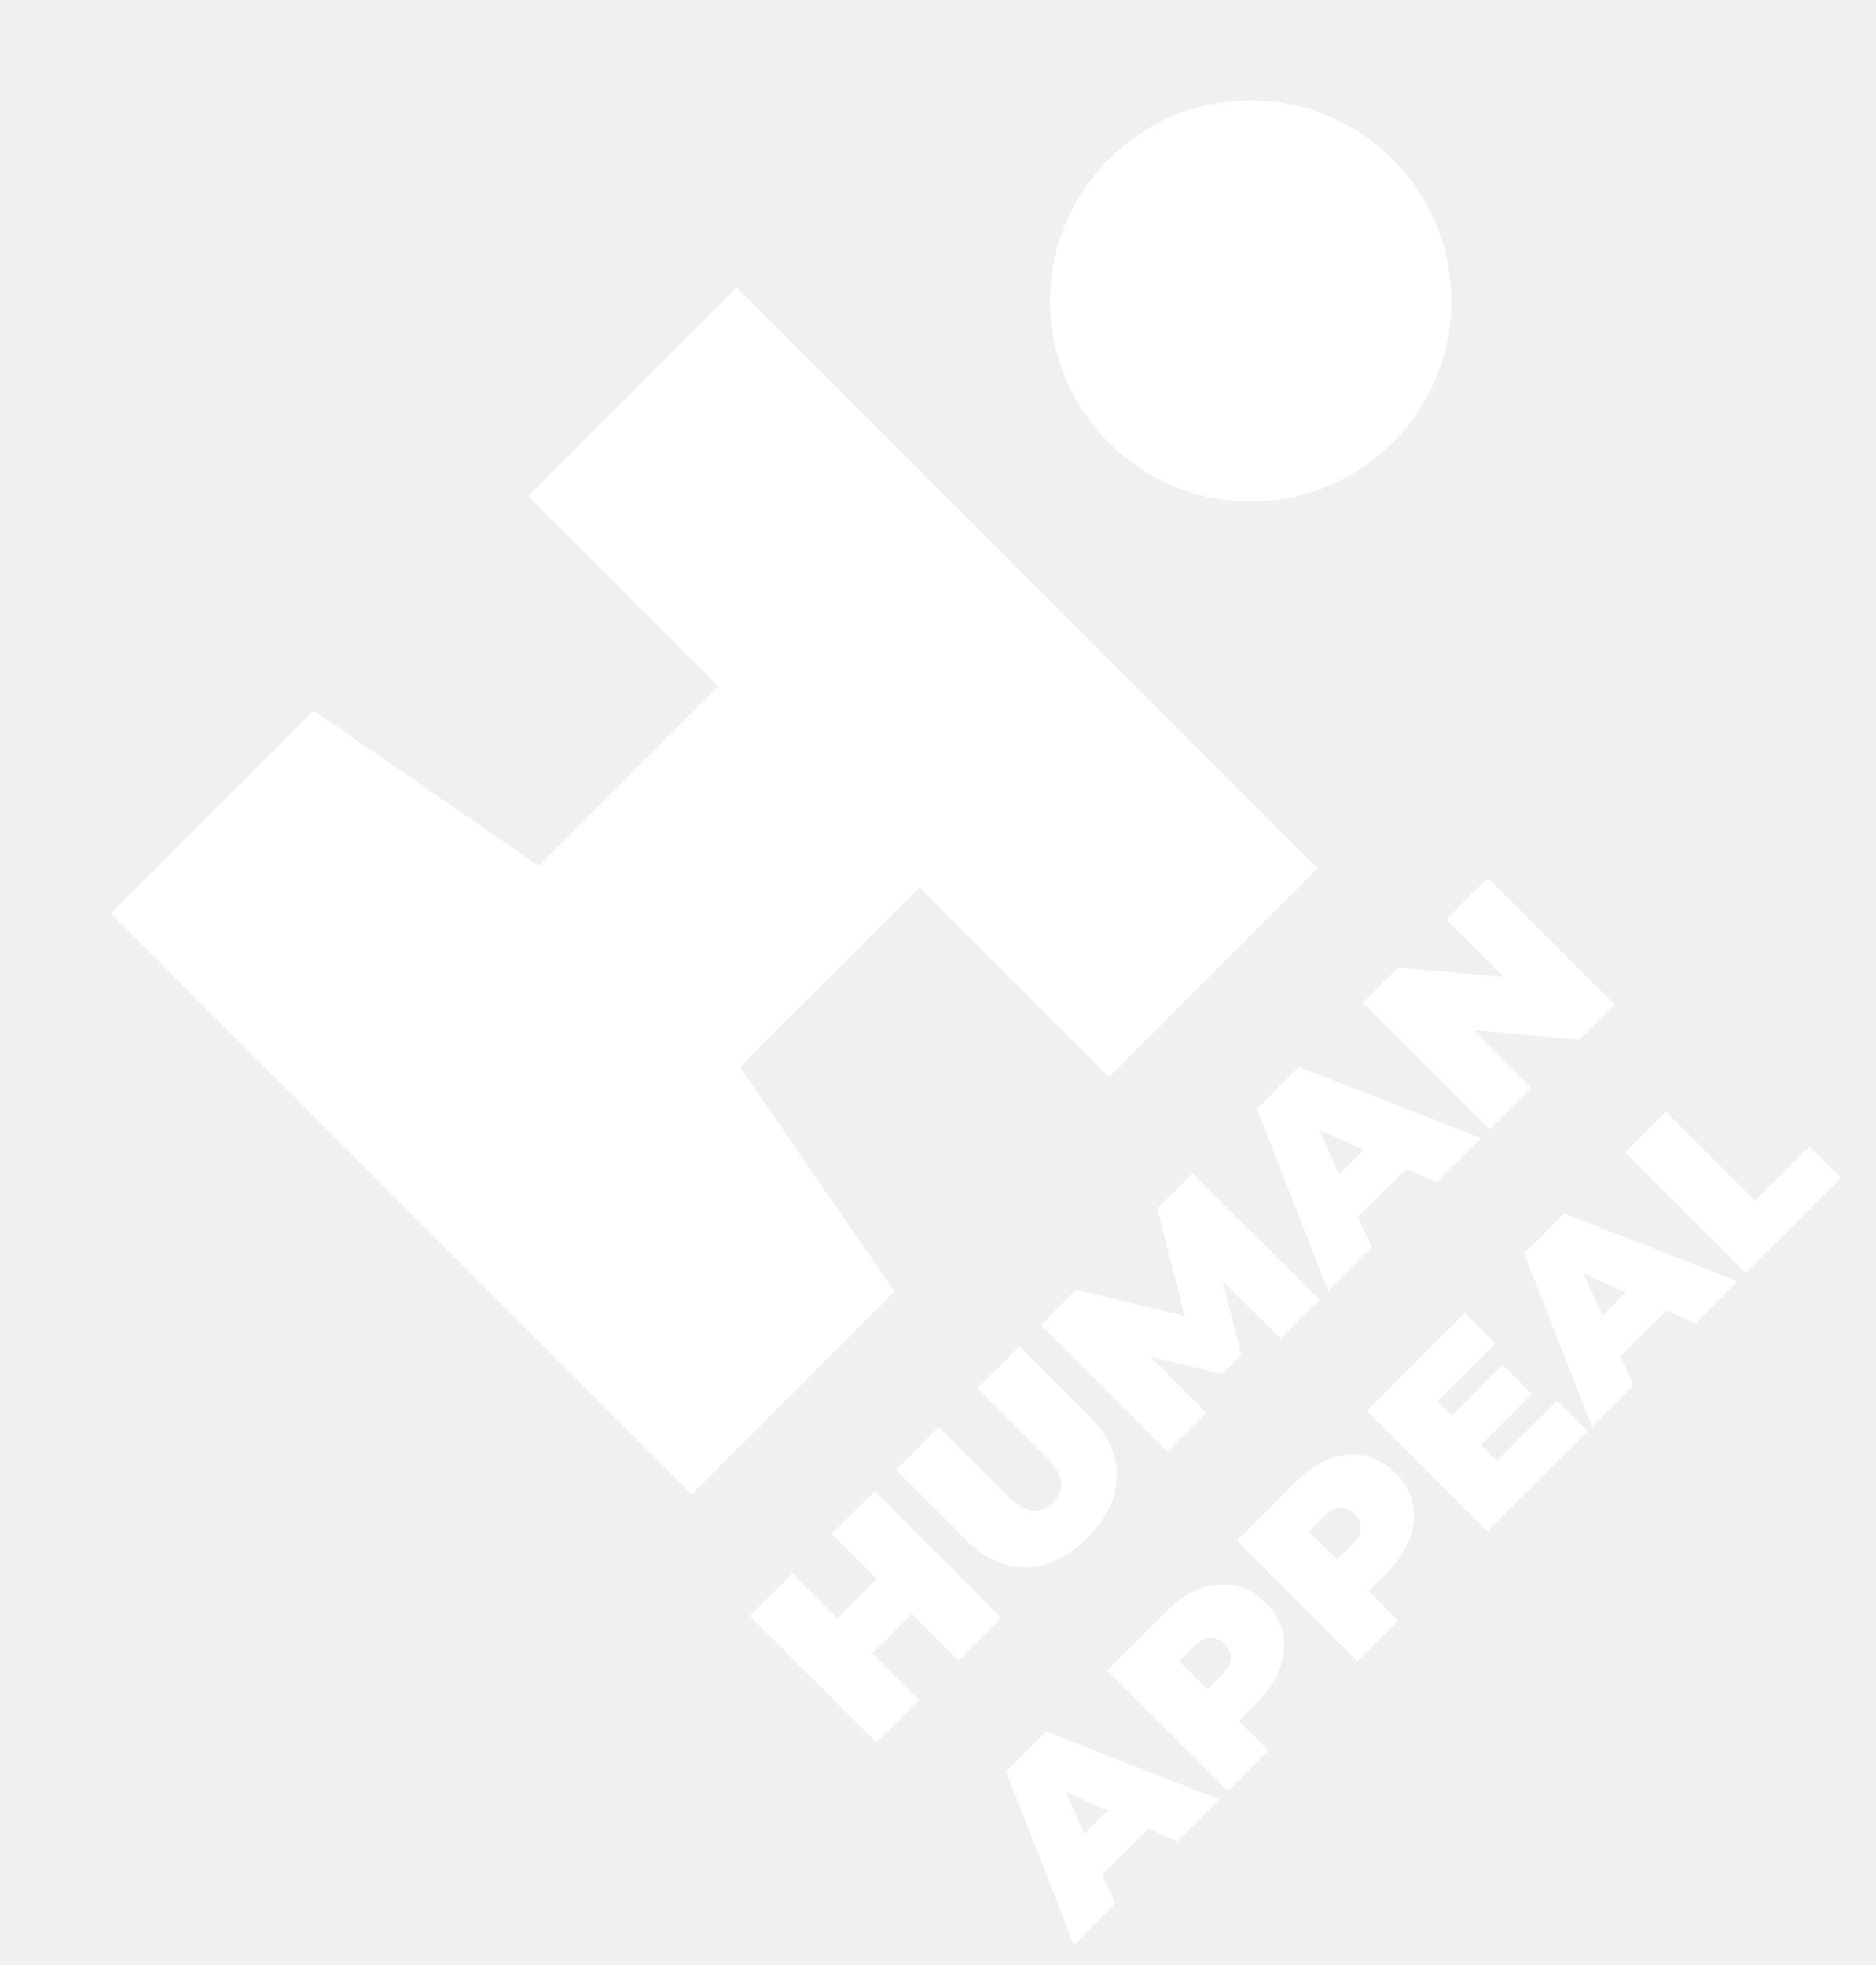
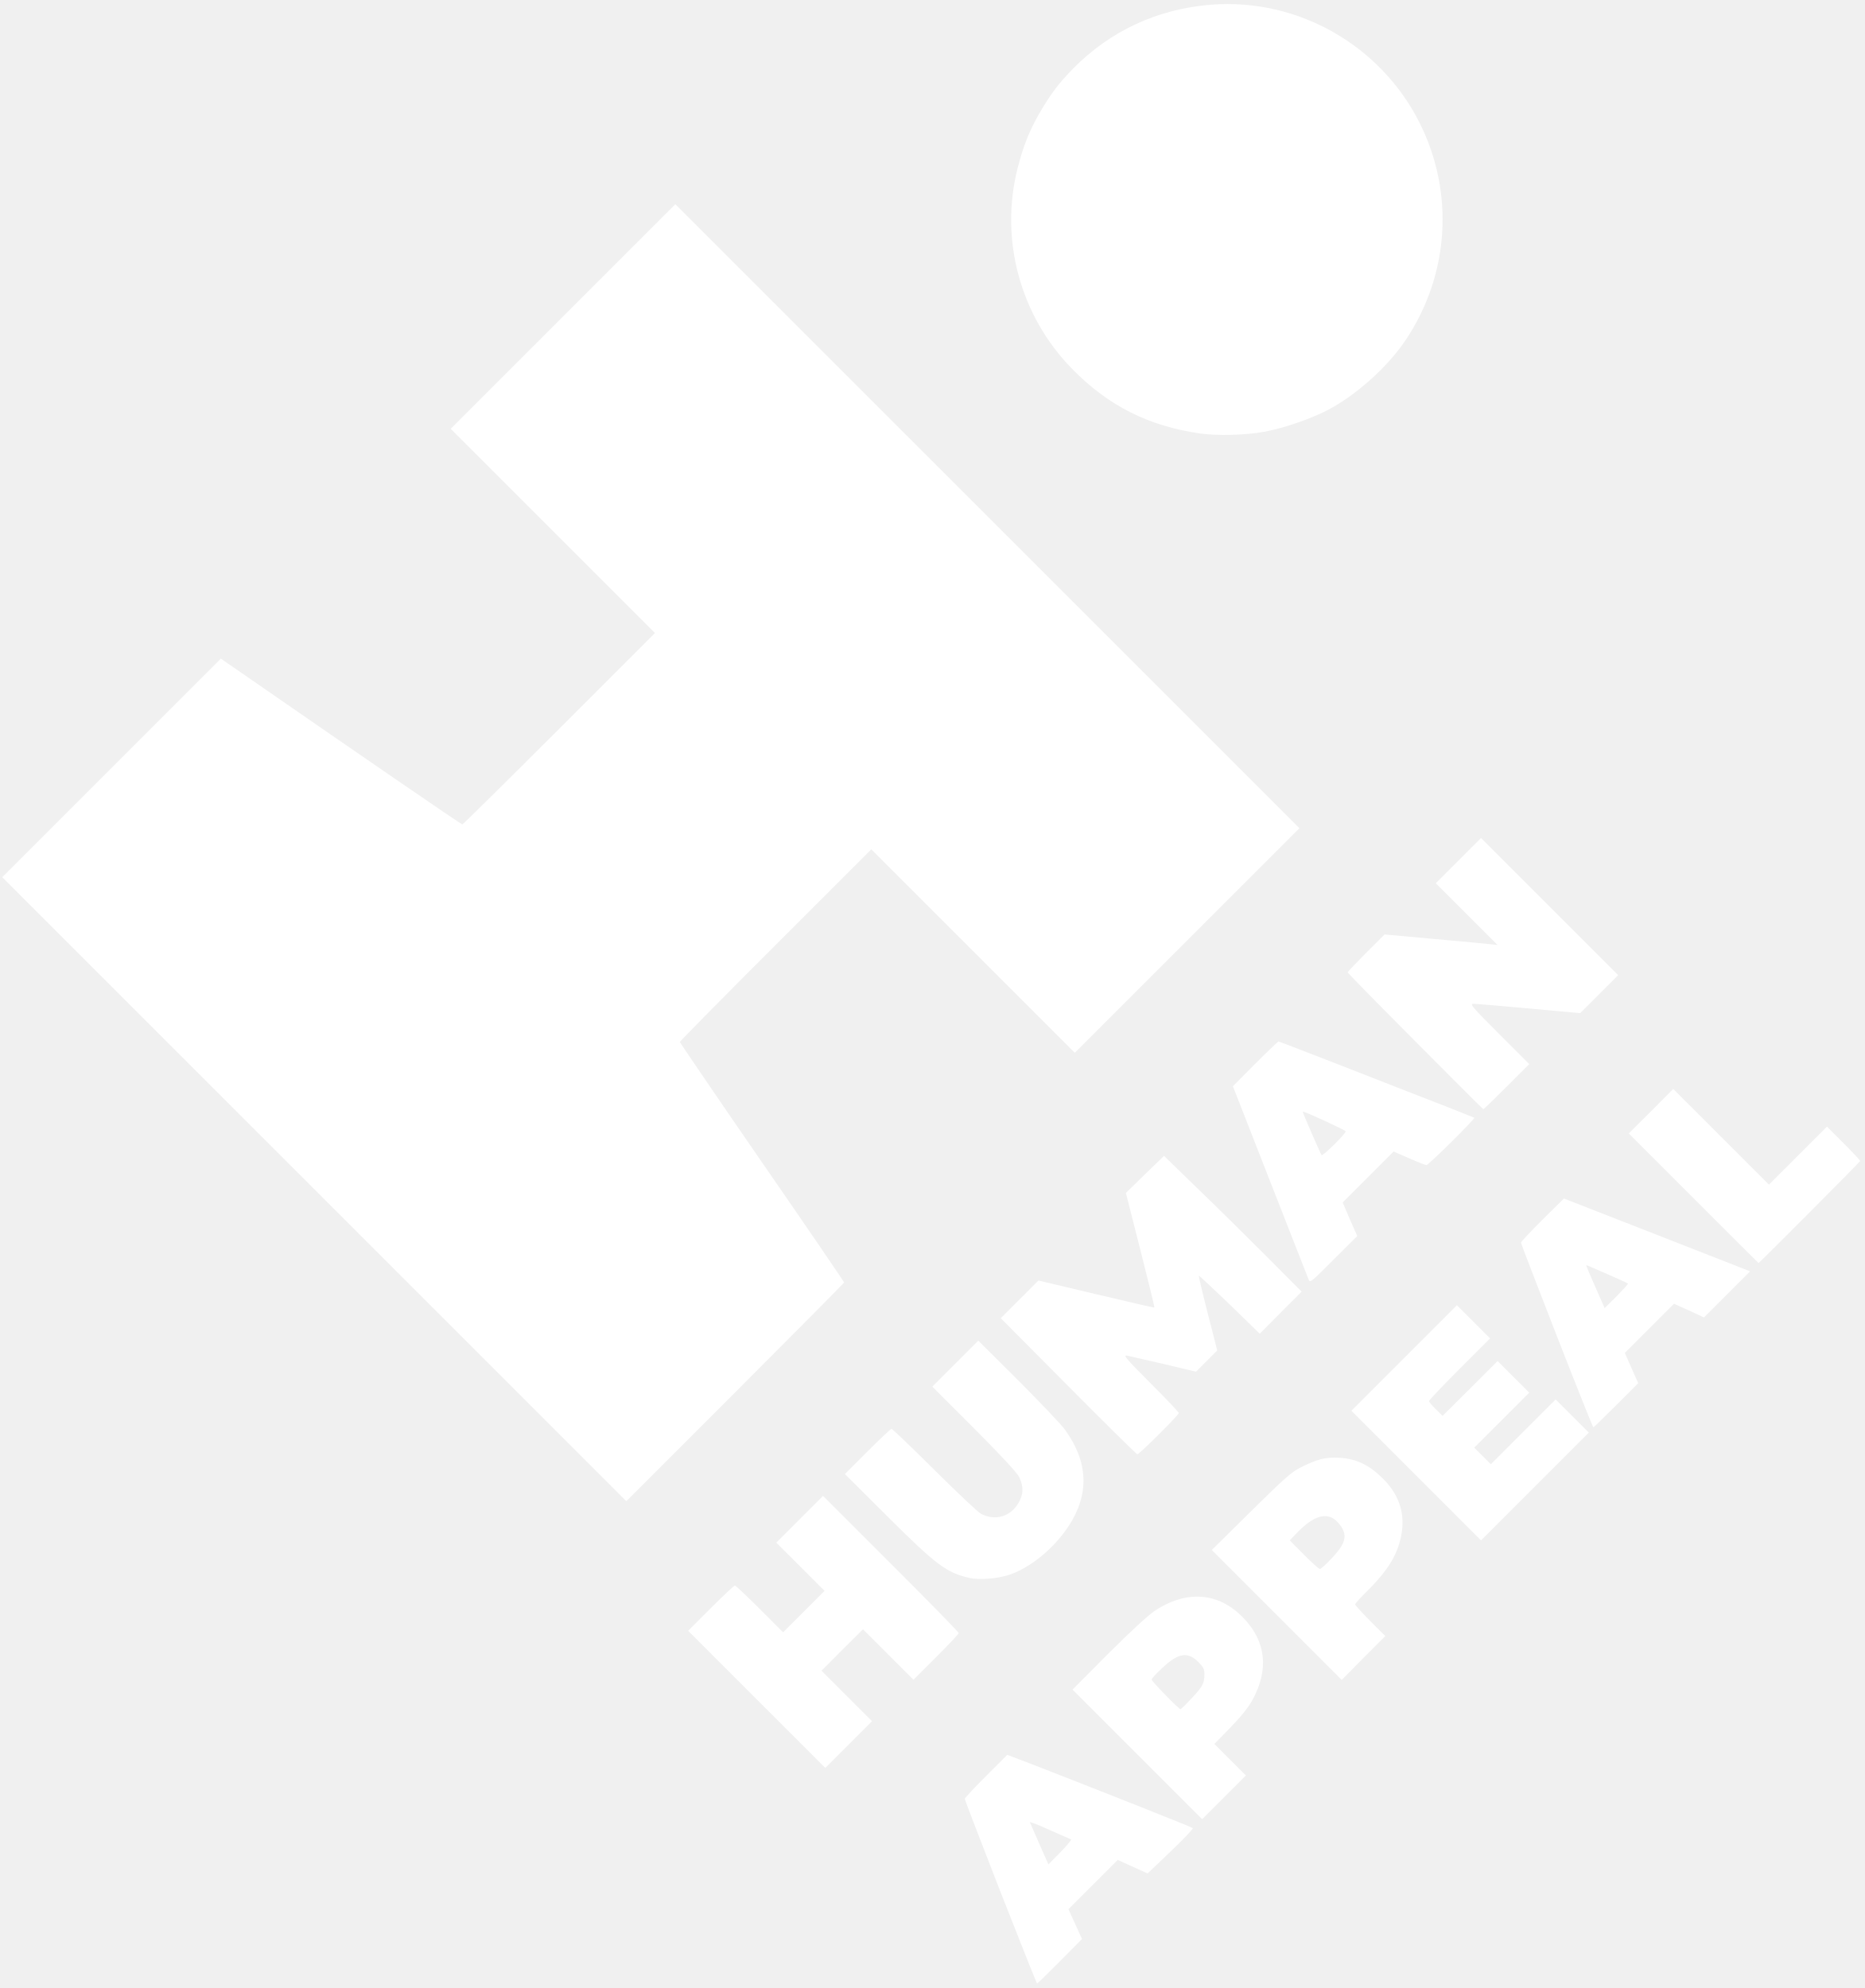
- <svg xmlns="http://www.w3.org/2000/svg" viewBox="0 0 1050 1100" width="1050" height="1100">
-   <g fill="#ffffff">
-     <path d="M412.5 160.9 L295.7 277.7 L402.1 384.1 L301.6 484.7 L175.6 397.8 L62.0 511.4 L387.2 836.6 L500.8 723.0 L414.2 597.3 L514.8 496.8 L620.9 602.9 L737.7 486.1 Z" />
-     <circle cx="700.2" cy="168.5" r="112.3" />
-     <path transform="translate(661.8 733.5) rotate(-45)" d="M-227.149 50.159V-50.159H-193.328V50.159ZM-292.213 50.159V-50.159H-258.391V50.159ZM-260.684 13.185V-14.618H-224.856V13.185Z M-127.547 52.452Q-150.621 52.452 -163.519 39.984Q-176.417 27.516 -176.417 5.016V-50.159H-142.595V4.013Q-142.595 15.478 -138.439 20.279Q-134.283 25.08 -127.261 25.08Q-120.095 25.08 -116.011 20.279Q-111.926 15.478 -111.926 4.013V-50.159H-78.678V5.016Q-78.678 27.516 -91.576 39.984Q-104.474 52.452 -127.547 52.452Z M-61.767 50.159V-50.159H-33.965L6.162 15.334H-8.455L30.525 -50.159H58.328L58.615 50.159H27.802L27.516 -3.726H32.388L5.732 41.13H-9.172L-36.974 -3.726H-30.955V50.159Z M65.493 50.159 109.347 -50.159H142.595L186.449 50.159H151.481L119.092 -34.108H132.277L99.888 50.159ZM91.576 32.675 100.175 8.312H146.321L154.92 32.675Z M193.328 50.159V-50.159H221.13L272.149 10.892H259.251V-50.159H292.213V50.159H264.41L213.391 -10.892H226.289V50.159Z" />
-     <path transform="translate(783.5 839.0) rotate(-45)" d="M-305.476 47.773 -263.708 -47.773H-232.042L-190.274 47.773H-223.579L-254.427 -32.486H-241.869L-272.717 47.773ZM-280.634 31.121 -272.444 7.917H-228.493L-220.303 31.121Z M-183.722 47.773V-47.773H-137.723Q-124.347 -47.773 -114.588 -43.405Q-104.828 -39.038 -99.505 -30.916Q-94.182 -22.795 -94.182 -11.739Q-94.182 -0.682 -99.505 7.371Q-104.828 15.424 -114.588 19.86Q-124.347 24.296 -137.723 24.296H-165.841L-151.509 10.51V47.773ZM-151.509 14.059 -165.841 -0.546H-139.771Q-133.083 -0.546 -129.875 -3.549Q-126.667 -6.552 -126.667 -11.739Q-126.667 -16.925 -129.875 -19.928Q-133.083 -22.931 -139.771 -22.931H-165.841L-151.509 -37.536Z M-80.942 47.773V-47.773H-34.943Q-21.566 -47.773 -11.807 -43.405Q-2.047 -39.038 3.276 -30.916Q8.599 -22.795 8.599 -11.739Q8.599 -0.682 3.276 7.371Q-2.047 15.424 -11.807 19.86Q-21.566 24.296 -34.943 24.296H-63.061L-48.729 10.51V47.773ZM-48.729 14.059 -63.061 -0.546H-36.99Q-30.302 -0.546 -27.094 -3.549Q-23.887 -6.552 -23.887 -11.739Q-23.887 -16.925 -27.094 -19.928Q-30.302 -22.931 -36.99 -22.931H-63.061L-48.729 -37.536Z M21.839 47.773V-47.773H99.505V-23.477H53.506V23.477H101.279V47.773ZM51.322 10.92V-12.285H93.909V10.92Z M104.692 47.773 146.459 -47.773H178.126L219.893 47.773H186.589L155.741 -32.486H168.298L137.45 47.773ZM129.534 31.121 137.723 7.917H181.675L189.865 31.121Z M226.445 47.773V-47.773H258.658V22.795H301.791V47.773Z" />
-   </g>
+ <svg xmlns="http://www.w3.org/2000/svg" viewBox="0 0 1237 1319" width="1237" height="1319">
+   <path fill="#ffffff" fill-rule="evenodd" d="M663.7 1255.2C650.7 1221.8 640.0 1194.1 640.0 1193.5C640.0 1193.0 646.3 1186.2 654.1 1178.4L668.2 1164.3L681.9 1169.5C718.9 1183.8 790.6 1212.2 791.3 1212.9C791.7 1213.3 785.1 1220.3 776.7 1228.3L761.3 1243.0L751.4 1238.5L741.5 1234.0L725.1 1250.4L708.8 1266.7L713.3 1276.6L717.8 1286.5L703.2 1301.2C695.1 1309.4 688.3 1316.0 688.0 1316.0C687.7 1316.0 676.8 1288.6 663.7 1255.2ZM710.5 1220.4C710.0 1220.2 703.5 1217.3 696.2 1214.1C688.9 1210.8 683.0 1208.5 683.2 1209.0C683.4 1209.4 686.2 1215.9 689.5 1223.4L695.5 1237.0L703.5 1228.9C707.9 1224.4 711.0 1220.6 710.5 1220.4ZM754.5 1164.0L711.5 1121.0L735.0 1097.4C749.6 1082.8 761.2 1072.1 765.7 1069.0C787.0 1054.7 808.5 1056.3 825.0 1073.6C839.9 1089.1 841.9 1107.9 830.8 1128.0C827.9 1133.2 823.4 1138.8 816.1 1146.3L805.6 1157.1L816.0 1167.5L826.5 1178.0L812.0 1192.5L797.5 1207.0L754.5 1164.0ZM502.0 1127.5L456.5 1082.0L471.5 1067.0C479.7 1058.8 486.9 1052.0 487.5 1052.0C488.1 1052.0 495.5 1059.0 504.0 1067.5L519.5 1083.0L533.2 1069.3L547.0 1055.5L531.0 1039.5L515.0 1023.5L530.5 1008.0L546.0 992.5L591.0 1037.5C615.8 1062.2 636.0 1082.9 636.0 1083.5C636.0 1084.1 629.2 1091.3 621.0 1099.5L606.0 1114.5L589.2 1097.7L572.5 1081.0L558.7 1094.7L545.0 1108.5L561.7 1125.2L578.5 1142.0L563.0 1157.5L547.5 1173.0L502.0 1127.5ZM790.4 1126.9C797.8 1119.1 799.0 1116.8 799.0 1110.8C799.0 1107.5 798.3 1106.1 795.2 1102.9C787.9 1095.6 781.7 1096.6 771.0 1106.7C767.1 1110.3 764.0 1113.7 764.0 1114.4C764.0 1115.5 782.0 1134.0 783.1 1134.0C783.5 1134.0 786.8 1130.8 790.4 1126.9ZM847.0 1071.5L803.9 1028.4L829.7 1002.9C851.8 981.1 856.5 976.9 862.5 973.8C873.8 968.1 879.1 966.7 888.4 967.2C899.3 967.8 907.7 971.6 916.6 980.2C927.4 990.6 931.9 1002.6 930.0 1016.1C928.0 1030.1 921.5 1041.2 907.1 1055.5C902.6 1059.9 899.0 1063.9 899.0 1064.5C899.0 1065.0 903.5 1070.0 909.0 1075.5L919.0 1085.5L904.5 1100.0L890.1 1114.6L847.0 1071.5ZM643.5 1047.0C628.1 1043.6 621.3 1038.6 588.5 1005.9L560.5 978.0L575.5 963.0C583.7 954.8 590.9 948.0 591.4 948.0C592.0 948.0 604.8 960.3 620.0 975.4C635.1 990.4 649.0 1003.5 650.8 1004.4C660.1 1009.2 670.0 1006.4 675.4 997.6C679.0 991.8 679.2 986.3 676.1 980.0C674.6 977.0 664.4 966.0 646.2 947.7L618.5 920.0L633.8 904.7L649.0 889.5L675.6 916.0C690.2 930.6 704.1 945.2 706.5 948.6C722.0 970.0 722.8 991.3 709.0 1012.4C699.3 1027.3 683.5 1040.2 669.4 1044.9C661.8 1047.4 649.8 1048.4 643.5 1047.0ZM882.7 1034.7C891.8 1025.2 893.7 1020.2 890.5 1014.1C889.7 1012.5 887.7 1010.1 886.0 1008.6C879.5 1003.2 871.2 1005.9 860.5 1016.9L855.6 1022.0L865.0 1031.5C870.2 1036.7 875.0 1041.0 875.6 1041.0C876.2 1041.0 879.4 1038.2 882.7 1034.7ZM939.5 979.0L896.5 936.0L931.5 901.0L966.5 866.0L977.5 877.0L988.5 888.0L968.2 908.3C957.1 919.4 948.0 929.0 948.0 929.6C948.0 930.1 950.0 932.6 952.5 935.0L957.0 939.4L975.3 921.2L993.5 903.0L1004.0 913.5L1014.5 924.0L996.2 942.3L978.0 960.5L983.5 966.0L989.0 971.5L1010.5 950.0L1032.0 928.5L1043.0 939.5L1054.0 950.5L1018.2 986.3L982.5 1022.0L939.5 979.0ZM208.5 789.0L1.5 582.0L74.0 509.5L146.5 437.0L159.0 445.6C238.2 500.5 306.0 547.0 306.7 547.0C307.1 547.0 336.1 518.4 371.0 483.5L434.5 420.0L366.7 352.2L299.0 284.5L373.5 210.0L448.0 135.5L655.0 342.5L862.0 549.5L787.5 624.0L713.0 698.5L645.5 631.0L578.0 563.5L514.5 627.0C479.6 661.9 451.0 690.9 451.0 691.3C451.0 691.7 475.5 727.7 505.5 771.2C535.5 814.6 560.0 850.5 560.0 850.9C560.0 851.2 527.5 884.0 487.7 923.8L415.5 996.0L208.5 789.0ZM708.7 919.7L663.9 874.6L676.4 862.1L688.9 849.6L727.2 858.7C748.3 863.7 765.6 867.7 765.8 867.5C766.0 867.3 761.8 850.2 756.5 829.3L746.9 791.5L759.5 779.2L772.2 766.9L793.8 787.9C805.8 799.4 826.3 819.7 839.5 832.9L863.5 857.0L849.6 870.9L835.7 884.9L815.7 865.4C804.6 854.8 795.5 846.2 795.3 846.4C795.1 846.6 797.7 857.8 801.2 871.4L807.5 896.0L800.5 903.0L793.4 910.1L772.5 905.1C760.9 902.4 749.9 899.9 748.0 899.5C744.8 898.9 746.1 900.5 763.2 917.7C773.6 928.0 782.0 937.0 782.0 937.5C782.0 938.9 755.7 965.0 754.5 964.9C753.9 964.8 733.3 944.5 708.7 919.7ZM1032.7 886.2C1019.7 852.8 1009.0 825.0 1009.0 824.5C1009.0 823.9 1015.4 817.1 1023.2 809.3L1037.5 795.2L1099.2 819.3L1161.0 843.5L1145.7 858.8L1130.4 874.1L1120.5 869.5L1110.5 865.0L1094.2 881.3L1077.9 897.6L1082.3 907.7L1086.8 917.7L1072.1 932.4C1064.1 940.4 1057.3 947.0 1057.0 947.0C1056.7 947.0 1045.8 919.7 1032.7 886.2ZM1080.0 851.6C1079.3 851.0 1052.5 839.2 1052.3 839.4C1052.1 839.5 1054.8 846.0 1058.3 853.8L1064.5 867.9L1072.5 860.0C1076.8 855.6 1080.2 851.9 1080.0 851.6ZM868.1 848.9C867.6 847.6 856.1 818.2 842.5 783.6L817.9 720.7L832.7 705.8C840.8 697.7 847.8 691.0 848.2 691.0C848.6 691.0 869.9 699.3 895.7 709.3C921.4 719.4 950.4 730.7 960.0 734.4C969.6 738.2 977.7 741.4 978.0 741.6C978.7 742.3 947.7 773.0 946.3 773.0C945.6 773.0 940.4 771.0 934.8 768.5L924.5 764.0L907.6 780.9L890.7 797.8L895.5 809.0L900.4 820.1L884.7 835.7C869.7 850.8 869.1 851.3 868.1 848.9ZM1123.5 795.0L1080.5 752.0L1095.3 737.3L1110.0 722.5L1141.8 754.3L1173.5 786.0L1192.7 766.8L1212.0 747.5L1223.0 758.5C1229.0 764.5 1234.0 769.8 1234.0 770.3C1234.0 770.9 1167.1 838.0 1166.6 838.0C1166.5 838.0 1147.1 818.6 1123.5 795.0ZM892.7 750.6C892.4 749.7 864.8 737.0 864.2 737.5C863.9 737.7 875.5 764.4 876.7 766.4C877.4 767.4 893.1 751.9 892.7 750.6ZM938.8 690.8C914.1 666.0 894.0 645.5 894.0 645.1C894.0 644.8 899.5 639.0 906.2 632.3L918.5 620.0L951.5 623.0C969.6 624.6 986.5 626.2 989.0 626.5L993.5 627.0L973.0 606.5L952.5 586.0L967.5 571.0L982.5 556.0L1028.0 601.5L1073.5 647.0L1060.9 659.6L1048.3 672.2L1014.3 669.1C995.6 667.4 979.0 666.0 977.4 666.0C974.8 666.0 976.5 668.0 994.5 686.0L1014.5 706.0L999.5 721.0C991.3 729.2 984.3 736.0 984.0 735.9C983.7 735.9 963.4 715.5 938.8 690.8ZM796.0 287.6C761.8 282.6 735.3 269.3 711.3 244.8C676.8 209.7 663.0 158.9 675.1 111.5C679.0 96.2 683.2 85.9 690.5 73.5C697.6 61.6 702.5 55.1 711.8 45.6C736.5 20.5 767.9 5.9 803.6 3.1C860.9 -1.3 915.9 29.9 941.8 81.6C964.9 127.7 961.5 182.2 932.7 225.3C920.7 243.4 899.4 262.5 880.3 272.3C869.1 278.1 850.6 284.4 838.5 286.5C825.8 288.8 807.4 289.2 796.0 287.6Z" />
</svg>
